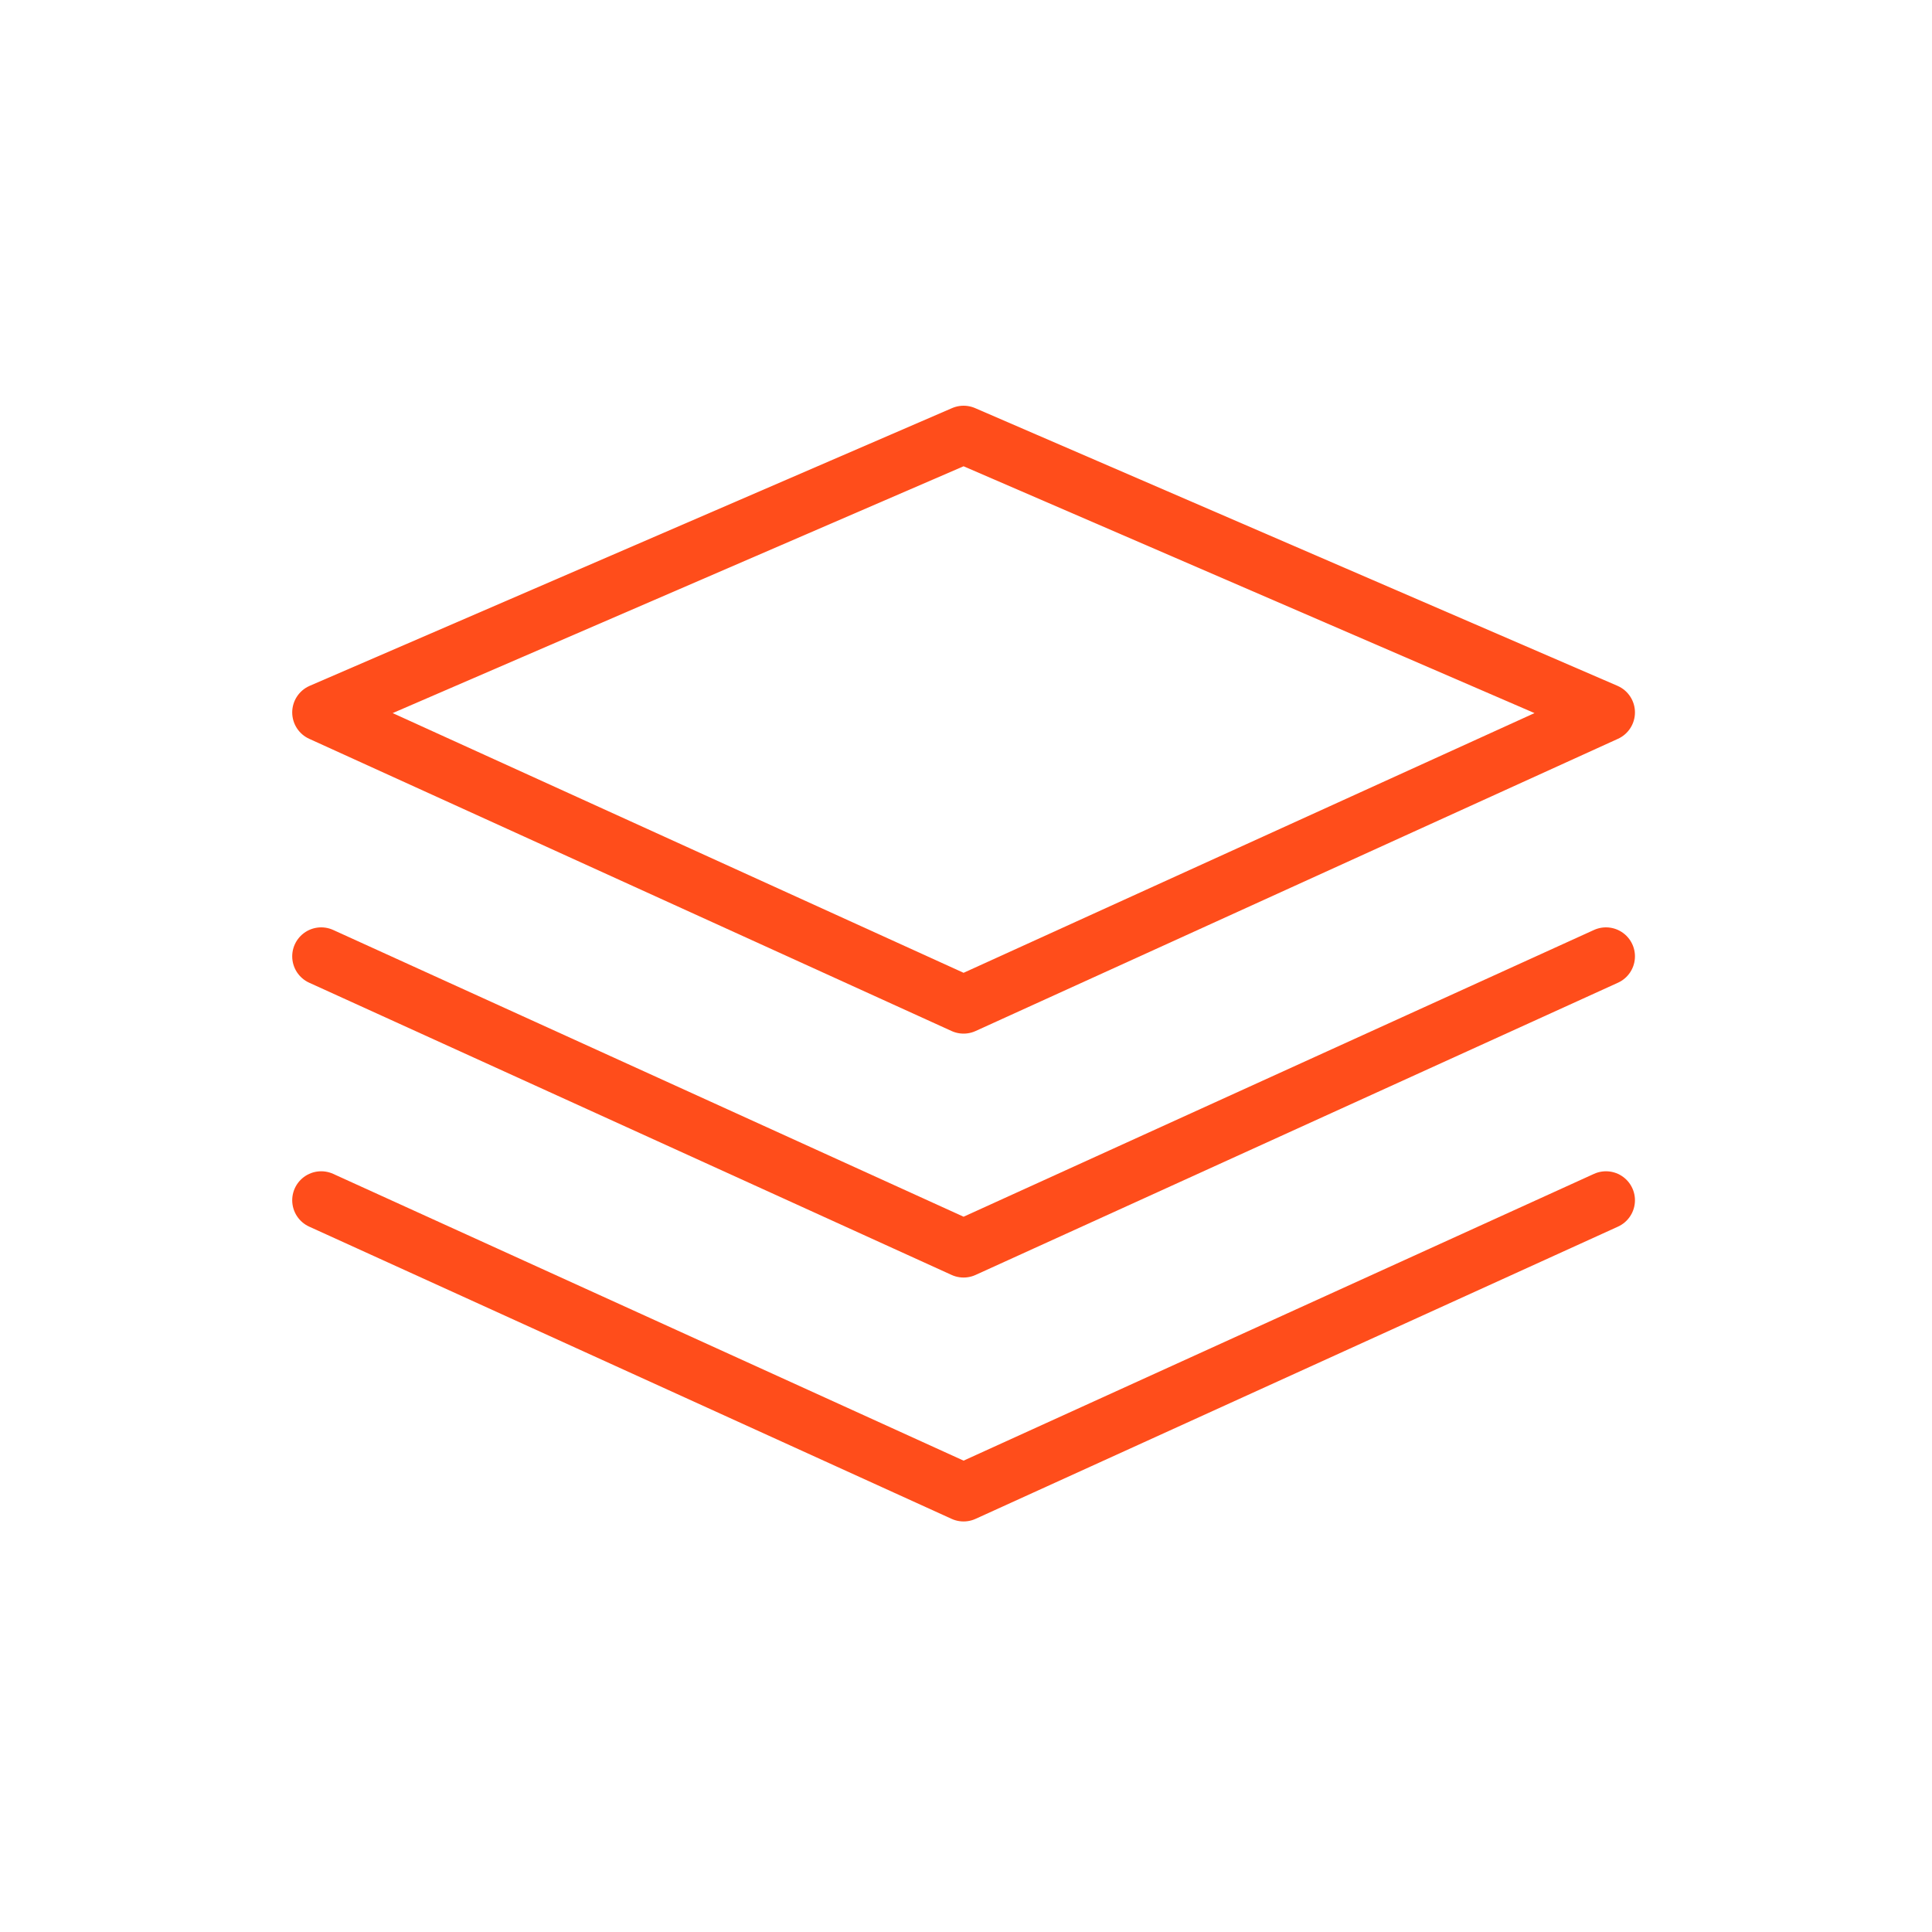
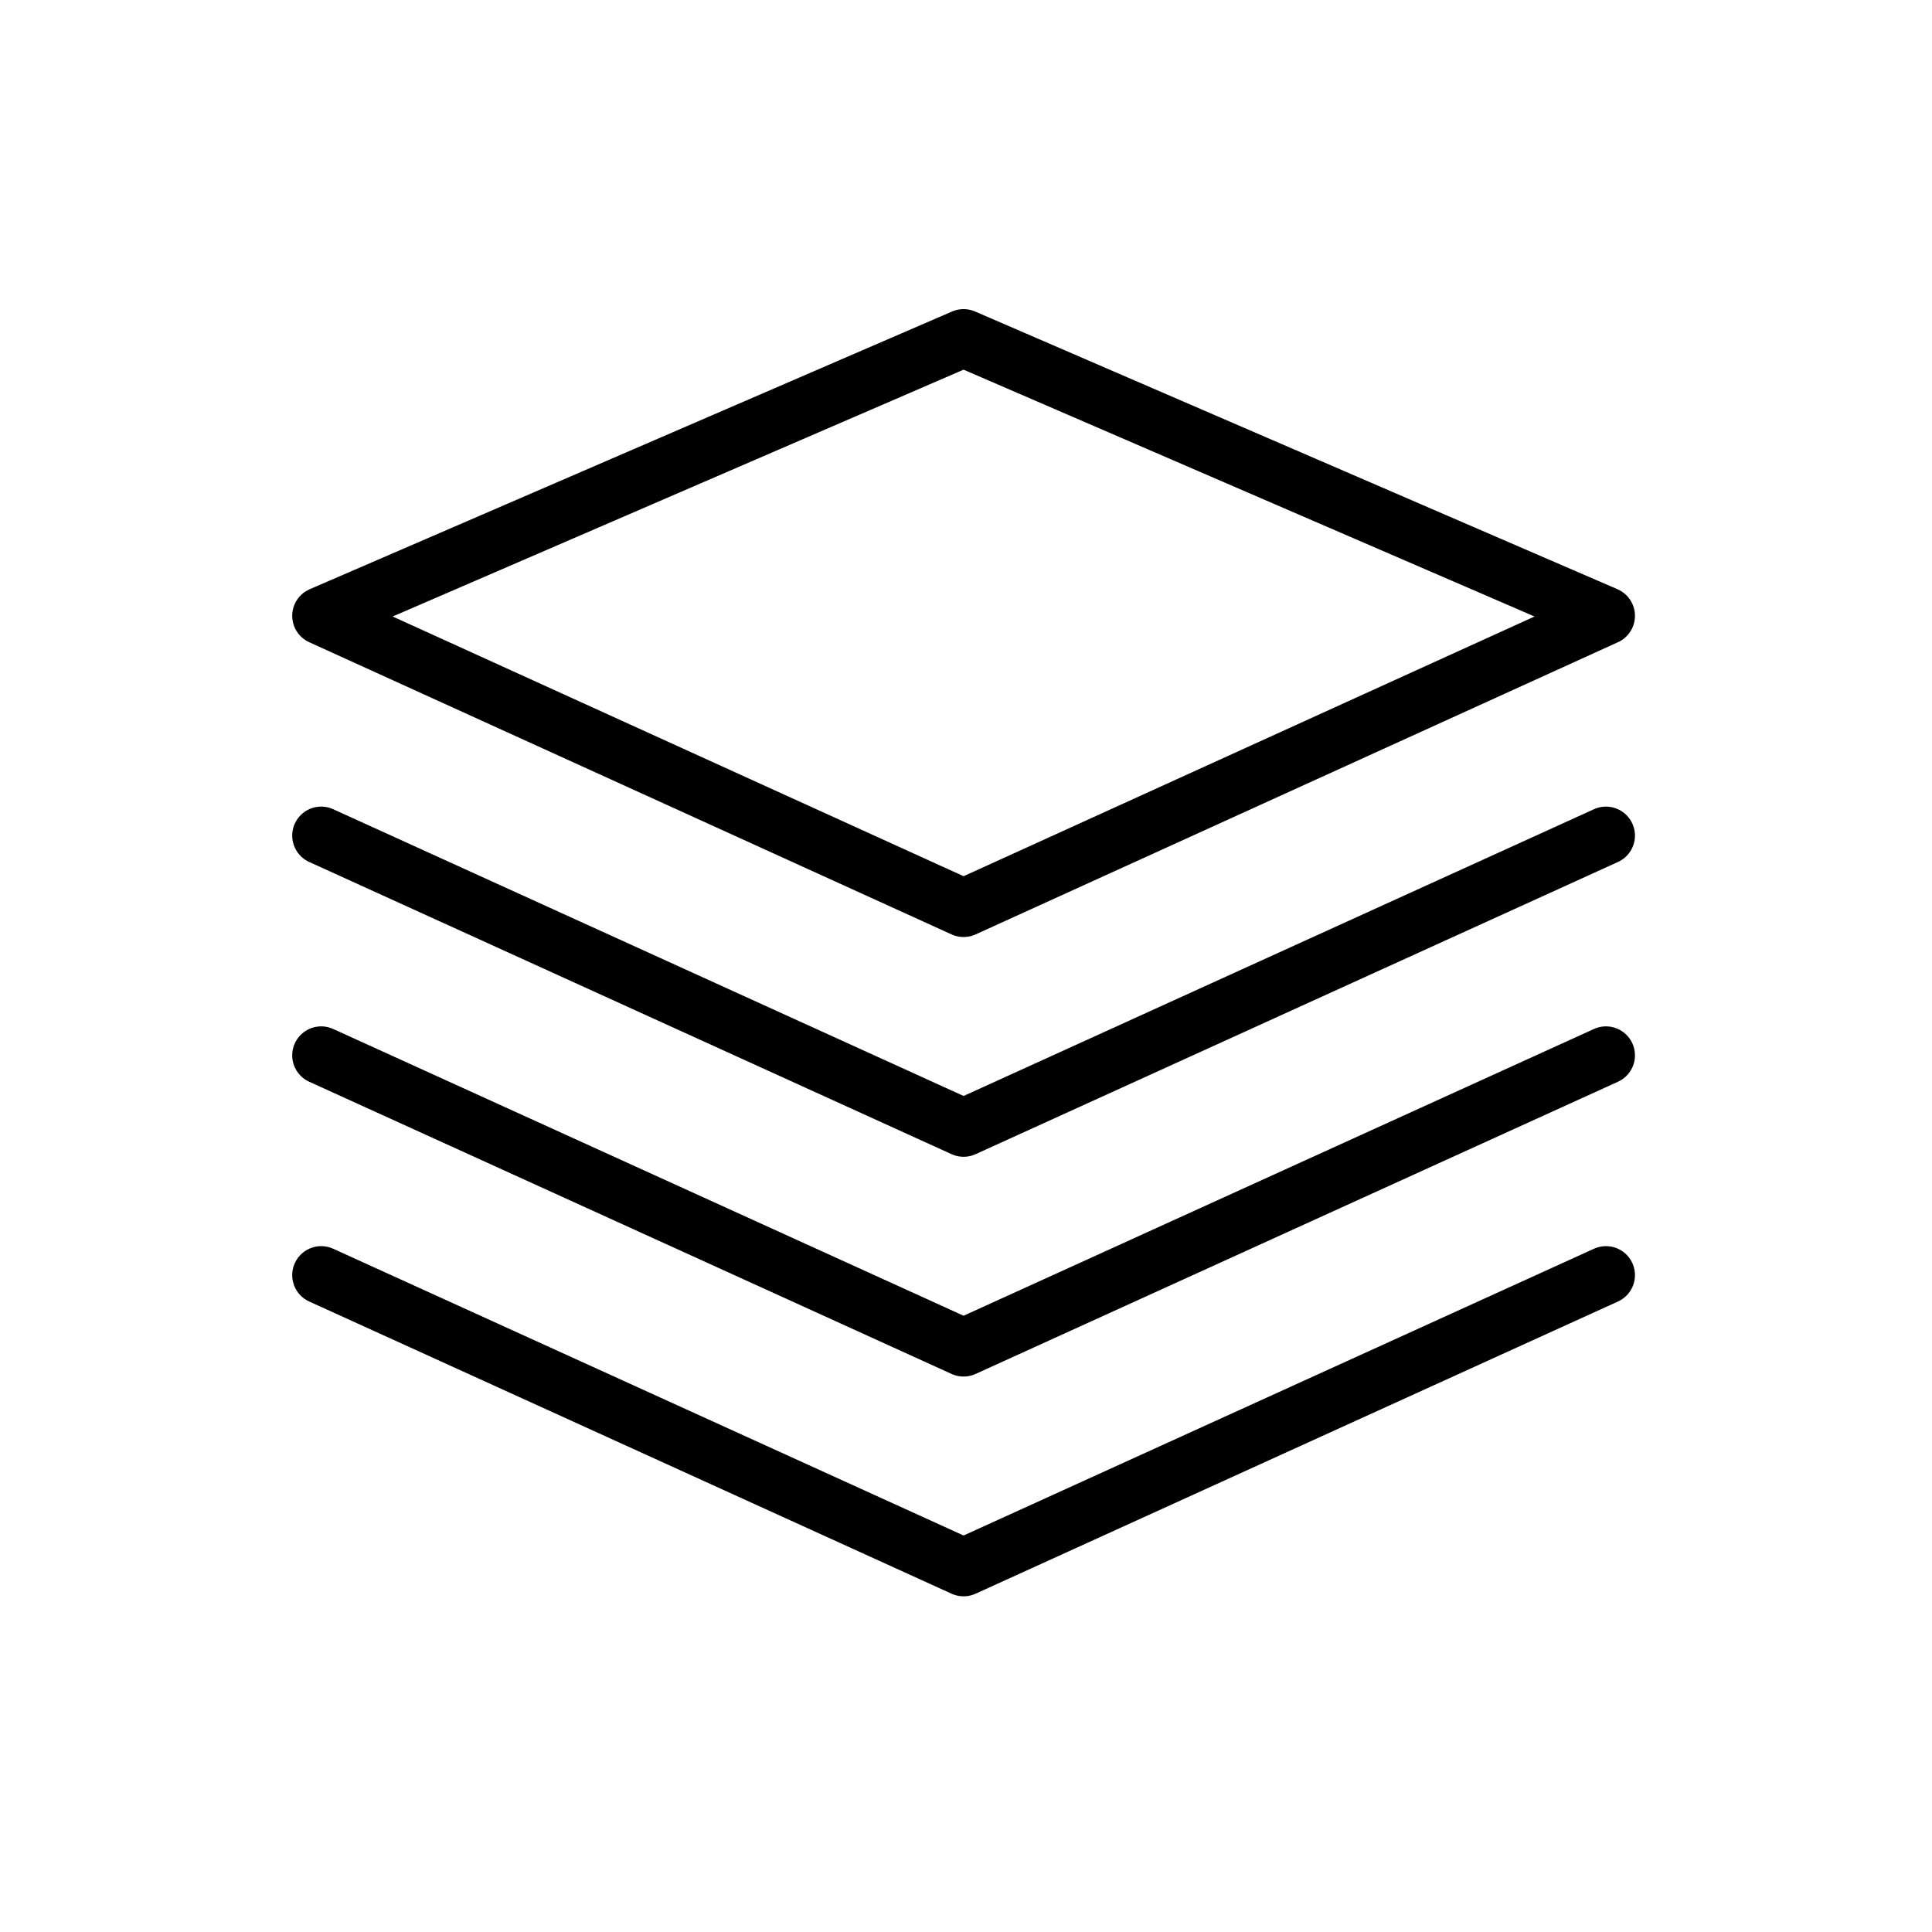
- <svg xmlns="http://www.w3.org/2000/svg" viewBox="0 0 800 800" fill="none" stroke="#FF4D1B" stroke-width="24" stroke-linejoin="round" stroke-linecap="round">
-   <path d="M399 180 L665 295 L399 416 L133 295 Z" />
-   <path d="M133 396 L399 517 L665 396" />
-   <path d="M133 497 L399 618 L665 497" />
+ <svg xmlns="http://www.w3.org/2000/svg" viewBox="0 0 800 800" fill="none" stroke="#000000" stroke-width="24" stroke-linejoin="round" stroke-linecap="round">
+   <path d="M399 140 L665 255 L399 376 L133 255 Z" />
+   <path d="M133 346 L399 467 L665 346" />
+   <path d="M133 437 L399 558 L665 437" />
+   <path d="M133 528 L399 649 L665 528" />
</svg>
